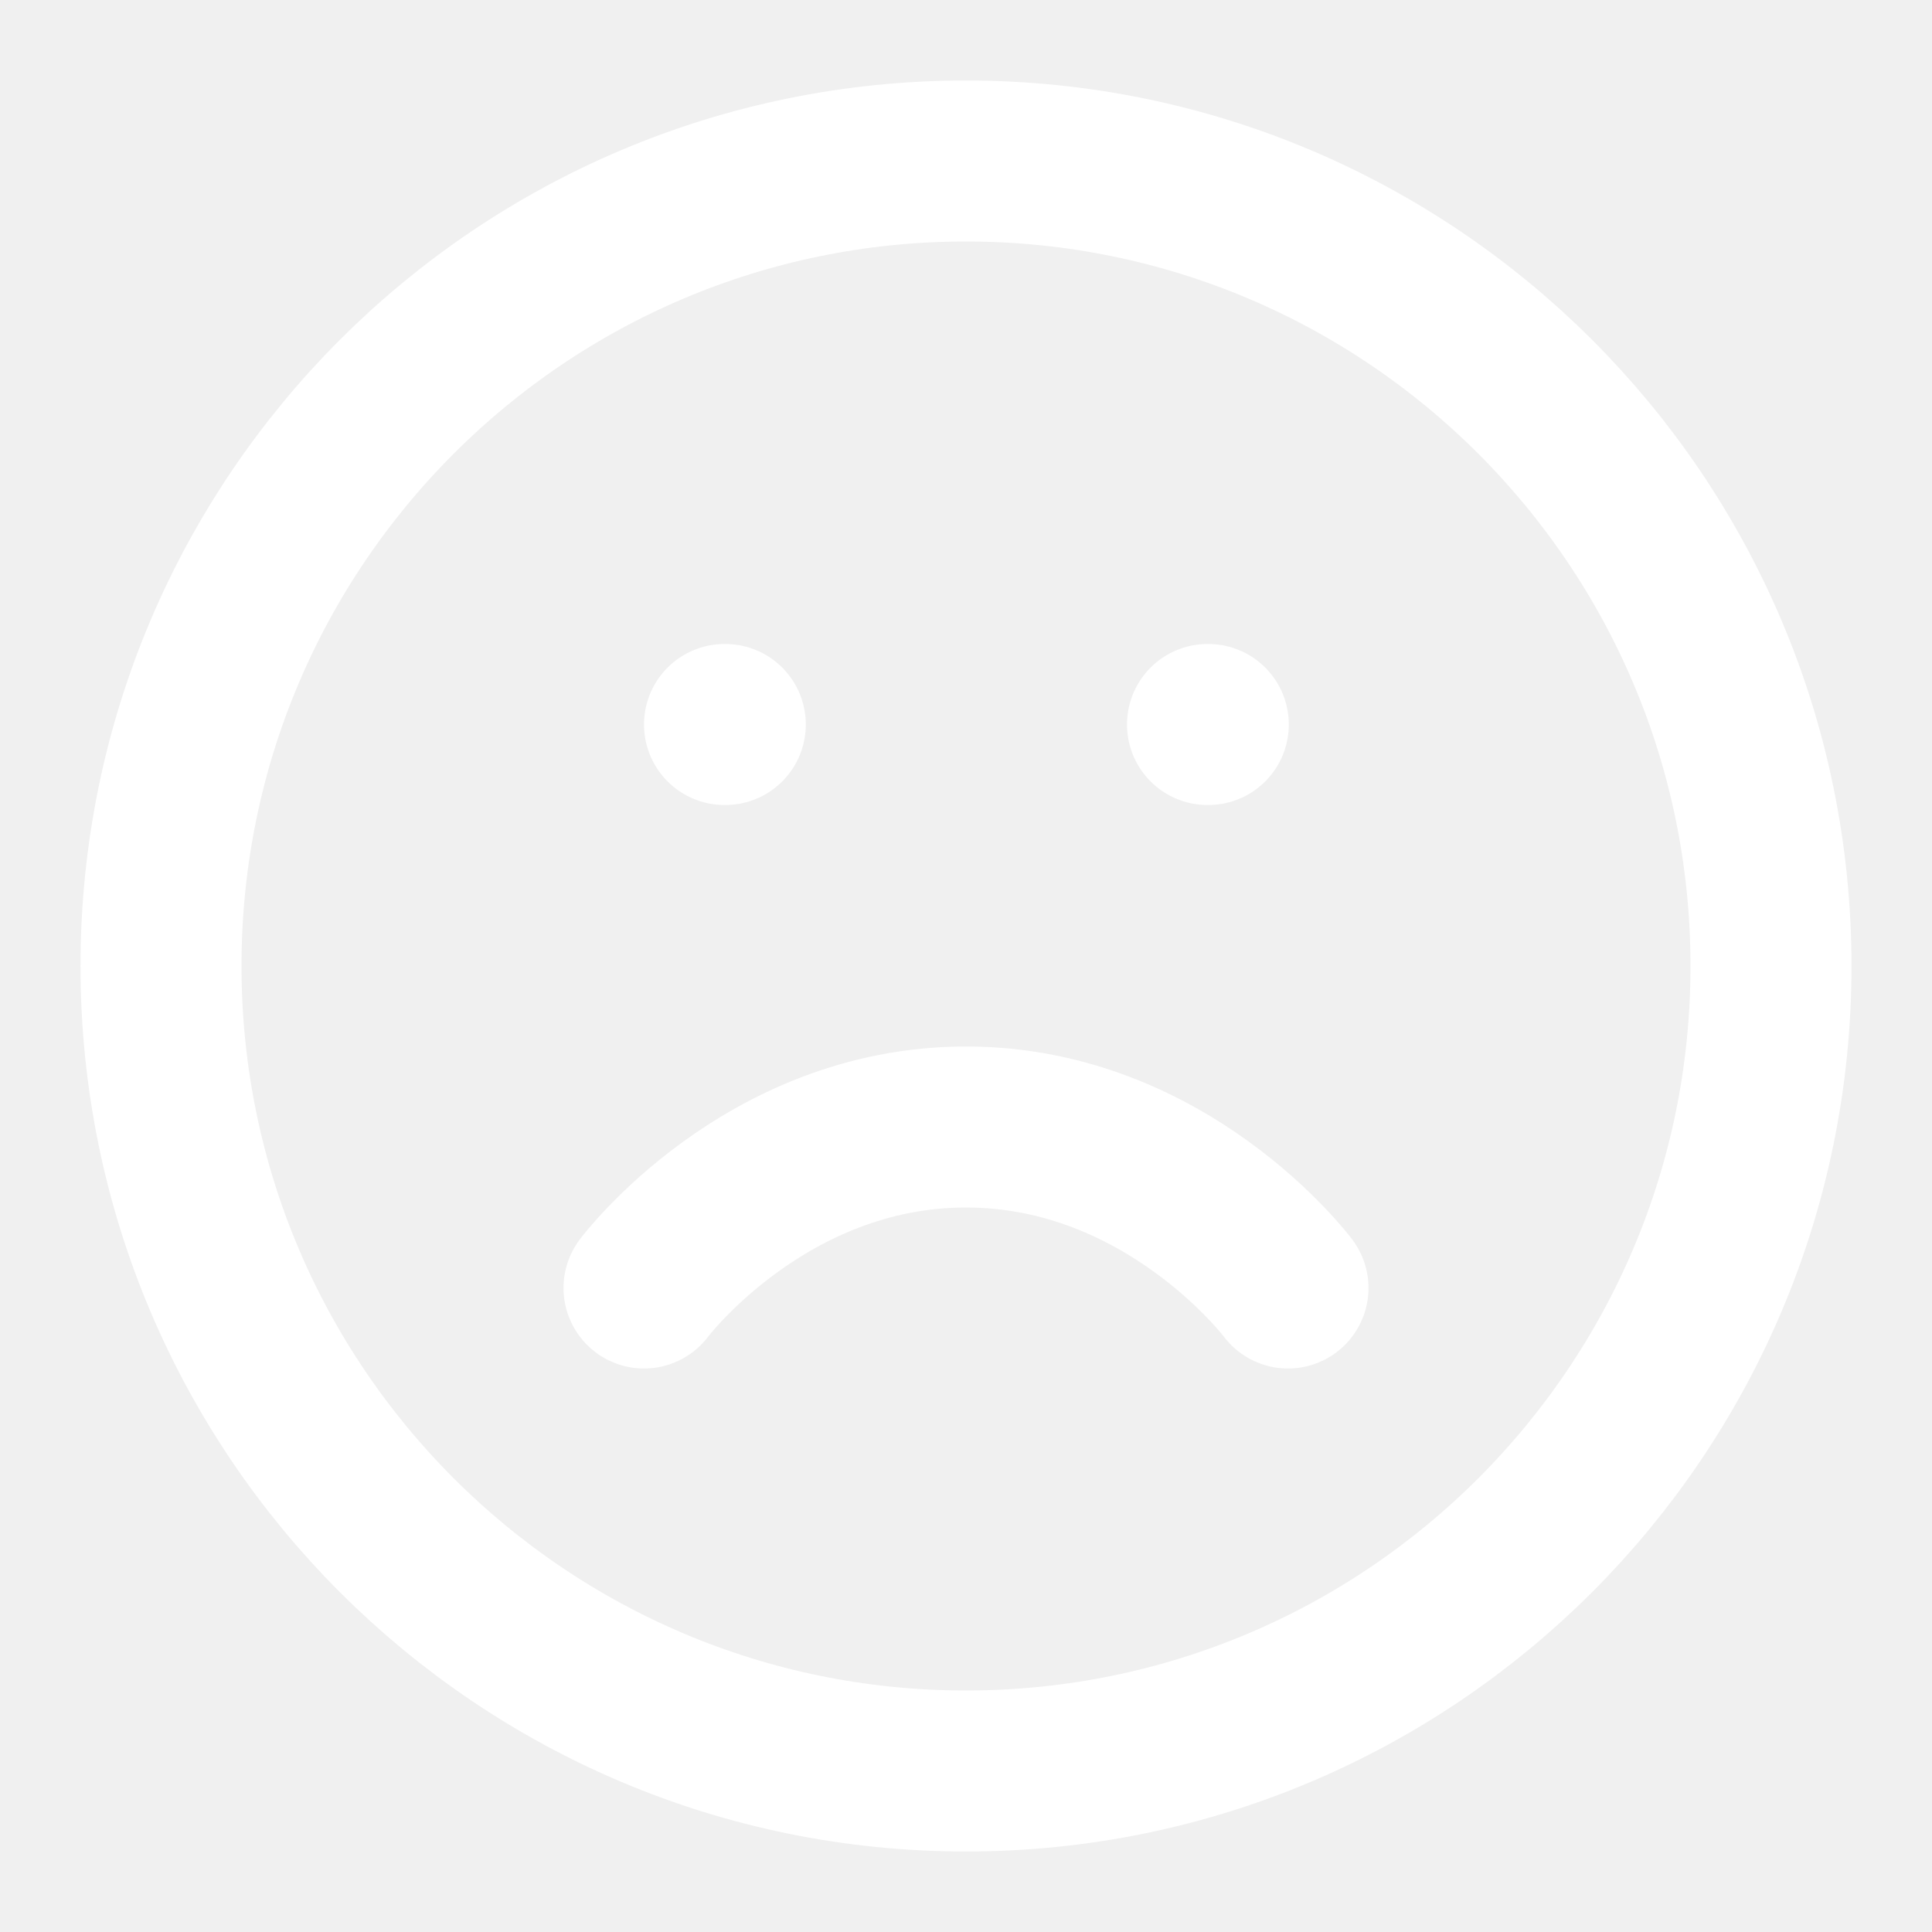
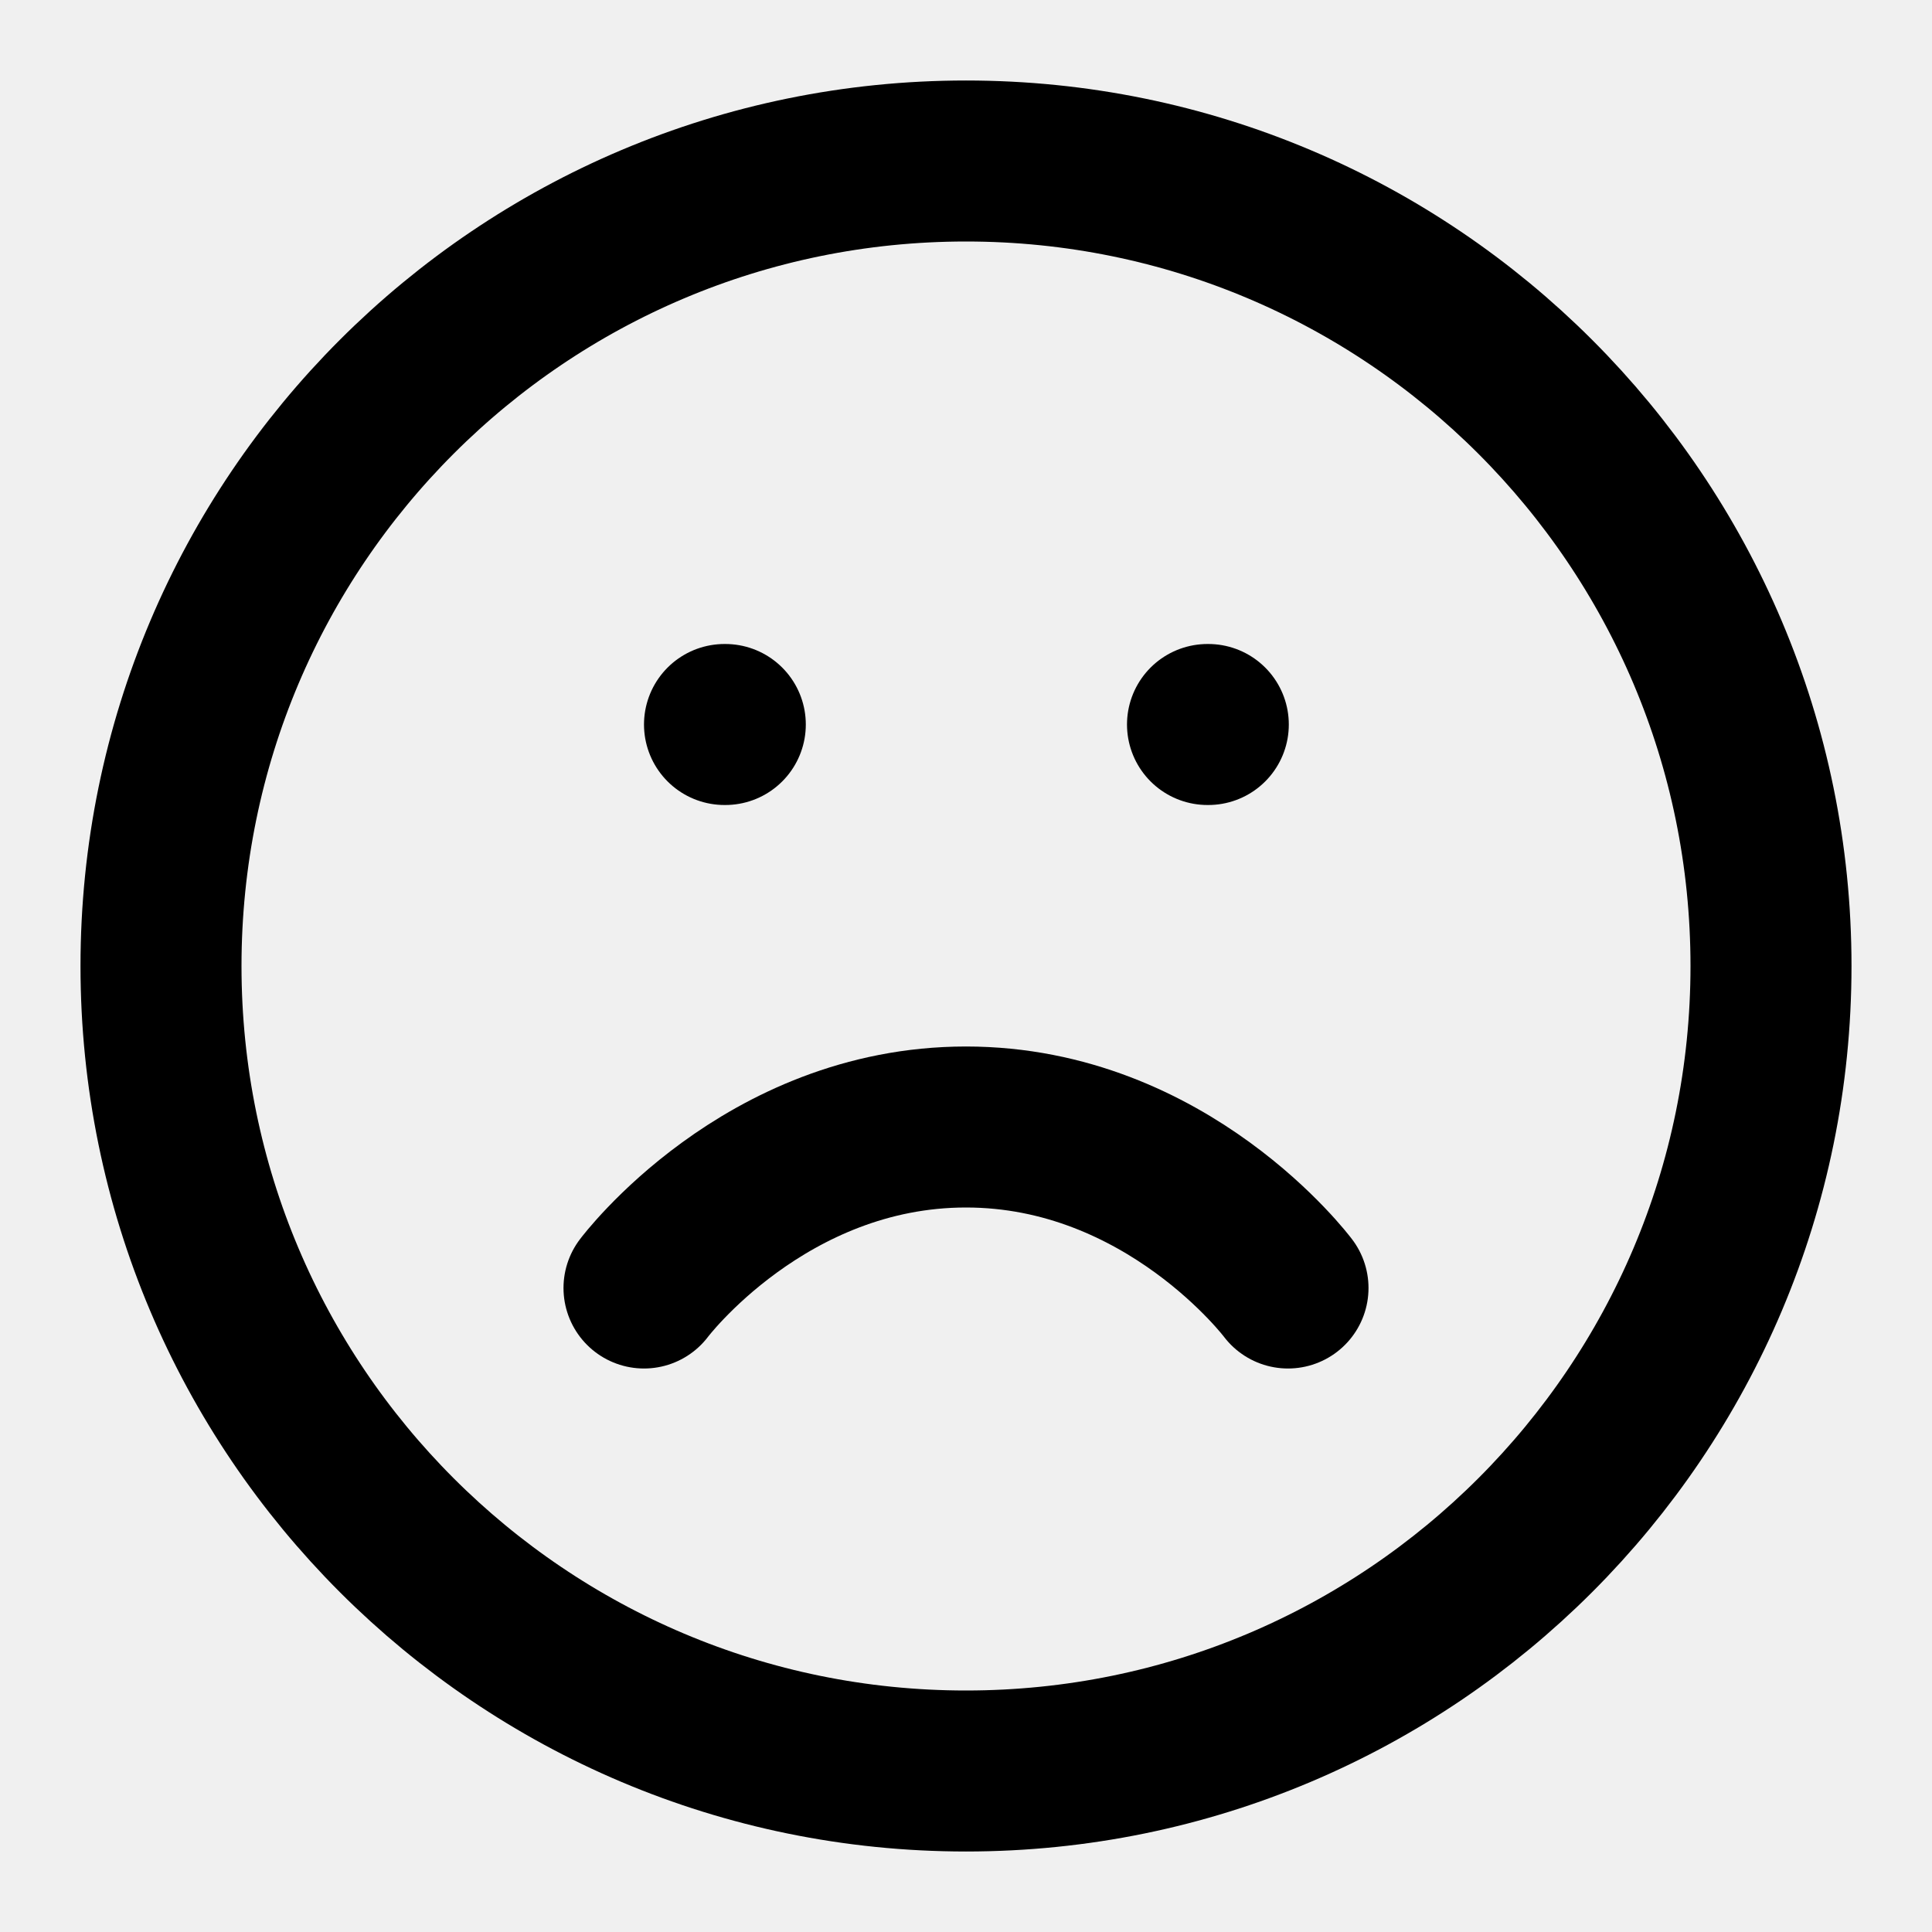
<svg xmlns="http://www.w3.org/2000/svg" viewBox="0 0 24 24" fill="none">
-   <path d="M12 22C17.523 22 22 17.523 22 12C22 6.477 17.523 2 12 2C6.477 2 2 6.477 2 12C2 17.523 6.477 22 12 22Z" stroke="white" stroke-width="2" stroke-linecap="round" stroke-linejoin="round" />
-   <path d="M16 16C16 16 14.5 14 12 14C9.5 14 8 16 8 16" stroke="white" stroke-width="2" stroke-linecap="round" stroke-linejoin="round" />
-   <path d="M9 9H9.01" stroke="white" stroke-width="2" stroke-linecap="round" stroke-linejoin="round" />
-   <path d="M15 9H15.01" stroke="white" stroke-width="2" stroke-linecap="round" stroke-linejoin="round" />
+   <path d="M12 22C17.523 22 22 17.523 22 12C22 6.477 17.523 2 12 2C6.477 2 2 6.477 2 12C2 17.523 6.477 22 12 22Z" stroke="currentColor" stroke-width="2" stroke-linecap="round" stroke-linejoin="round" />
+   <path d="M16 16C16 16 14.5 14 12 14C9.5 14 8 16 8 16" stroke="currentColor" stroke-width="2" stroke-linecap="round" stroke-linejoin="round" />
+   <path d="M9 9H9.01" stroke="currentColor" stroke-width="2" stroke-linecap="round" stroke-linejoin="round" />
+   <path d="M15 9H15.01" stroke="currentColor" stroke-width="2" stroke-linecap="round" stroke-linejoin="round" />
</svg>
